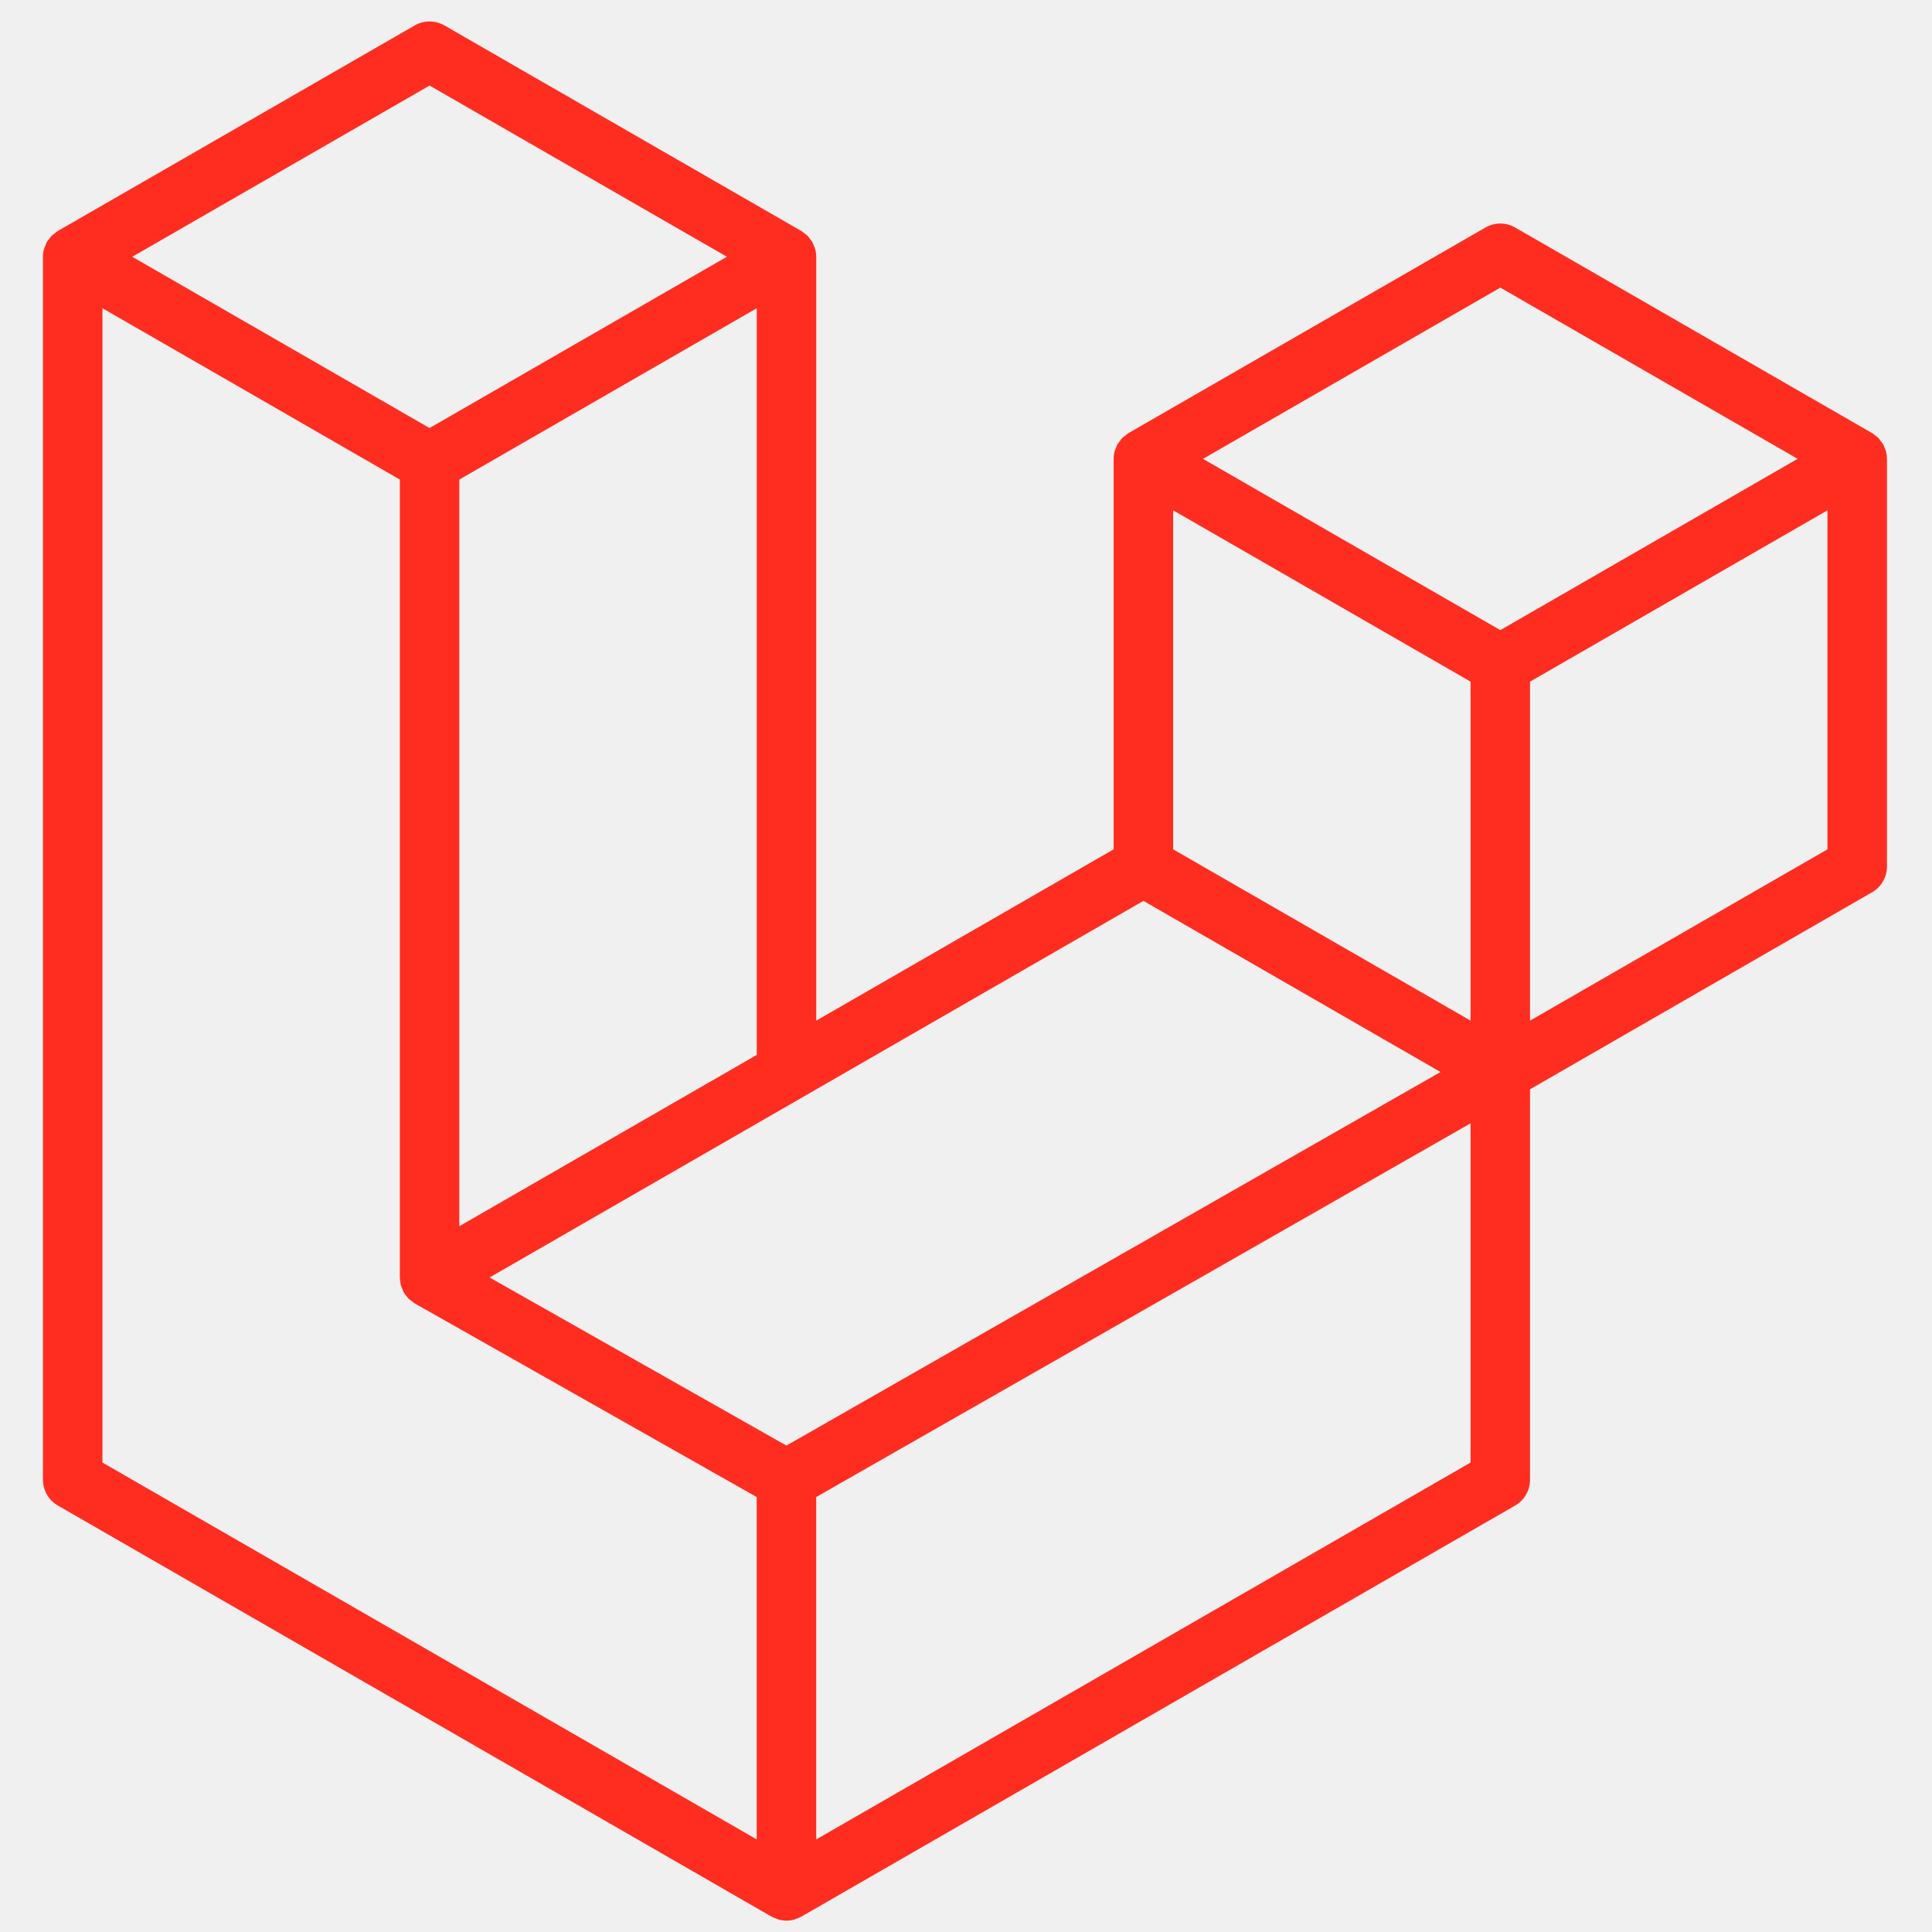
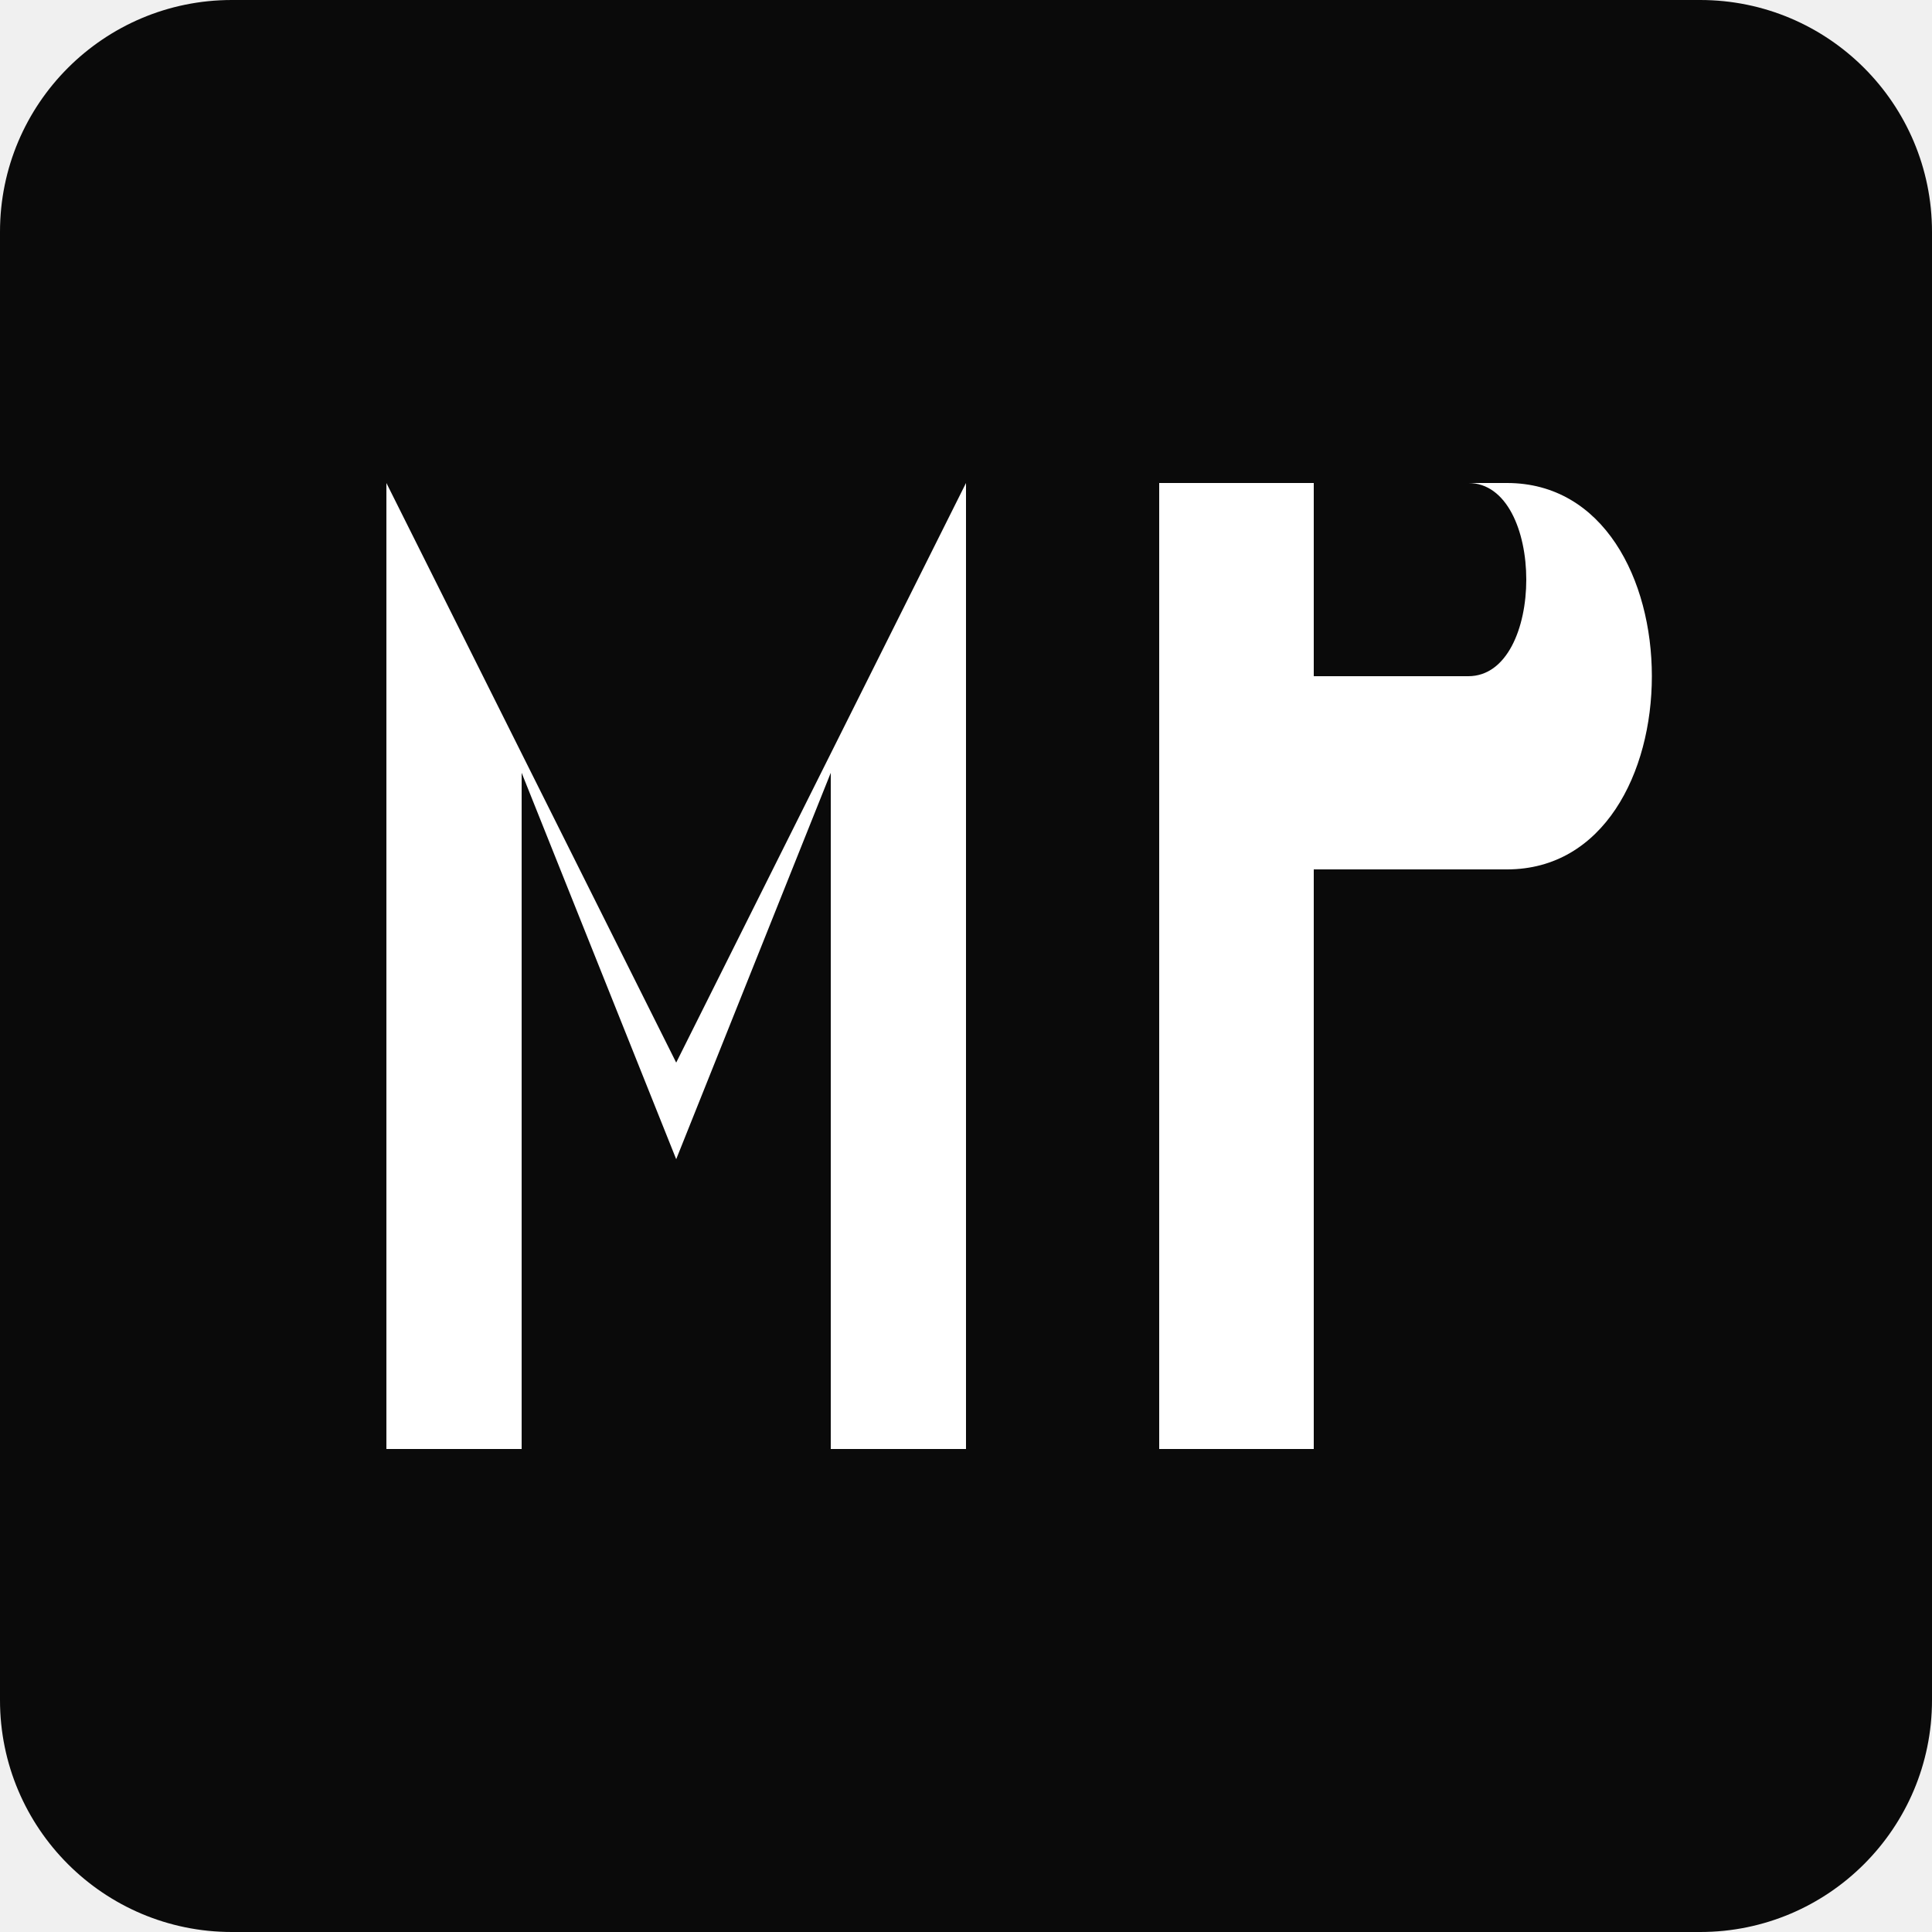
- <svg xmlns="http://www.w3.org/2000/svg" width="166" height="166" viewBox="0 0 166 166" fill="none">
-   <path fill-rule="evenodd" clip-rule="evenodd" d="M162.041 38.759C162.099 38.977 162.129 39.201 162.13 39.426V74.452C162.13 74.902 162.011 75.344 161.786 75.733C161.561 76.122 161.237 76.444 160.847 76.668L131.462 93.594V127.141C131.462 128.054 130.977 128.897 130.186 129.357L68.847 164.683C68.707 164.763 68.554 164.814 68.401 164.868C68.343 164.887 68.289 164.922 68.228 164.938C67.8 165.051 67.349 165.051 66.92 164.938C66.85 164.919 66.786 164.881 66.719 164.855C66.579 164.804 66.432 164.76 66.298 164.683L4.972 129.357C4.583 129.133 4.259 128.81 4.034 128.421C3.808 128.032 3.69 127.591 3.689 127.141L3.689 22.063C3.689 21.834 3.721 21.61 3.779 21.393C3.798 21.32 3.843 21.253 3.868 21.179C3.916 21.045 3.961 20.908 4.031 20.783C4.079 20.7 4.149 20.633 4.206 20.557C4.28 20.454 4.347 20.349 4.433 20.26C4.506 20.186 4.602 20.132 4.685 20.068C4.778 19.992 4.861 19.909 4.966 19.848L35.633 2.185C36.022 1.961 36.462 1.844 36.91 1.844C37.358 1.844 37.798 1.961 38.186 2.185L68.851 19.848H68.857C68.959 19.912 69.045 19.992 69.138 20.065C69.221 20.129 69.313 20.186 69.387 20.257C69.476 20.349 69.54 20.454 69.616 20.557C69.671 20.633 69.744 20.7 69.789 20.783C69.862 20.911 69.904 21.045 69.955 21.179C69.98 21.253 70.025 21.32 70.044 21.396C70.103 21.614 70.133 21.838 70.133 22.063V87.694L95.686 72.974V39.423C95.686 39.2 95.718 38.973 95.775 38.759C95.798 38.683 95.839 38.615 95.865 38.542C95.916 38.408 95.96 38.271 96.031 38.146C96.079 38.063 96.149 37.996 96.203 37.92C96.279 37.818 96.343 37.712 96.433 37.623C96.506 37.549 96.599 37.495 96.681 37.431C96.777 37.355 96.86 37.272 96.962 37.211L127.633 19.548C128.021 19.324 128.461 19.206 128.91 19.206C129.358 19.206 129.798 19.324 130.186 19.548L160.85 37.211C160.959 37.275 161.042 37.355 161.137 37.428C161.217 37.492 161.31 37.549 161.383 37.62C161.473 37.712 161.536 37.818 161.613 37.92C161.67 37.996 161.741 38.063 161.785 38.146C161.859 38.271 161.9 38.408 161.951 38.542C161.98 38.615 162.021 38.683 162.041 38.759ZM157.018 72.974V43.848L146.287 50.028L131.462 58.568V87.694L157.021 72.974H157.018ZM126.354 125.663V96.518L111.771 104.85L70.13 128.626V158.046L126.354 125.663ZM8.801 26.485V125.663L65.018 158.043V128.629L35.649 112L35.64 111.994L35.627 111.988C35.528 111.93 35.445 111.847 35.353 111.777C35.273 111.713 35.18 111.662 35.11 111.592L35.104 111.582C35.021 111.502 34.963 111.403 34.893 111.314C34.829 111.228 34.753 111.154 34.702 111.065L34.699 111.055C34.641 110.96 34.606 110.845 34.565 110.736C34.523 110.64 34.469 110.551 34.443 110.449C34.411 110.328 34.405 110.197 34.392 110.072C34.379 109.976 34.354 109.881 34.354 109.785V109.778V41.205L19.532 32.662L8.801 26.485ZM36.913 7.35L11.364 22.063L36.907 36.777L62.453 22.06L36.907 7.35H36.913ZM50.2 99.174L65.022 90.637V26.485L54.291 32.665L39.466 41.205V105.357L50.2 99.174ZM128.91 24.713L103.363 39.426L128.91 54.14L154.453 39.423L128.91 24.713ZM126.354 58.568L111.529 50.028L100.798 43.848V72.974L115.619 81.511L126.354 87.694V58.568ZM67.571 124.205L105.042 102.803L123.772 92.109L98.245 77.405L68.854 94.334L42.066 109.762L67.571 124.205Z" fill="#FF2D20" />
+ <svg xmlns="http://www.w3.org/2000/svg" viewBox="0 0 100 100">
+   <rect width="100" height="100" fill="#0a0a0a" rx="12" />
+   <path fill="#ffffff" d="     M 20 75     L 20 25     L 35 55     L 50 25     L 50 75     L 43 75     L 43 40     L 35 60     L 27 40     L 27 75     Z   " />
+   <path fill="#ffffff" d="     M 60 75     L 60 25     L 78 25     C 88 25, 88 45, 78 45     L 68 45     L 68 75     Z      M 68 35     L 76 35     C 80 35, 80 25, 76 25     L 68 25     Z   " />
</svg>
